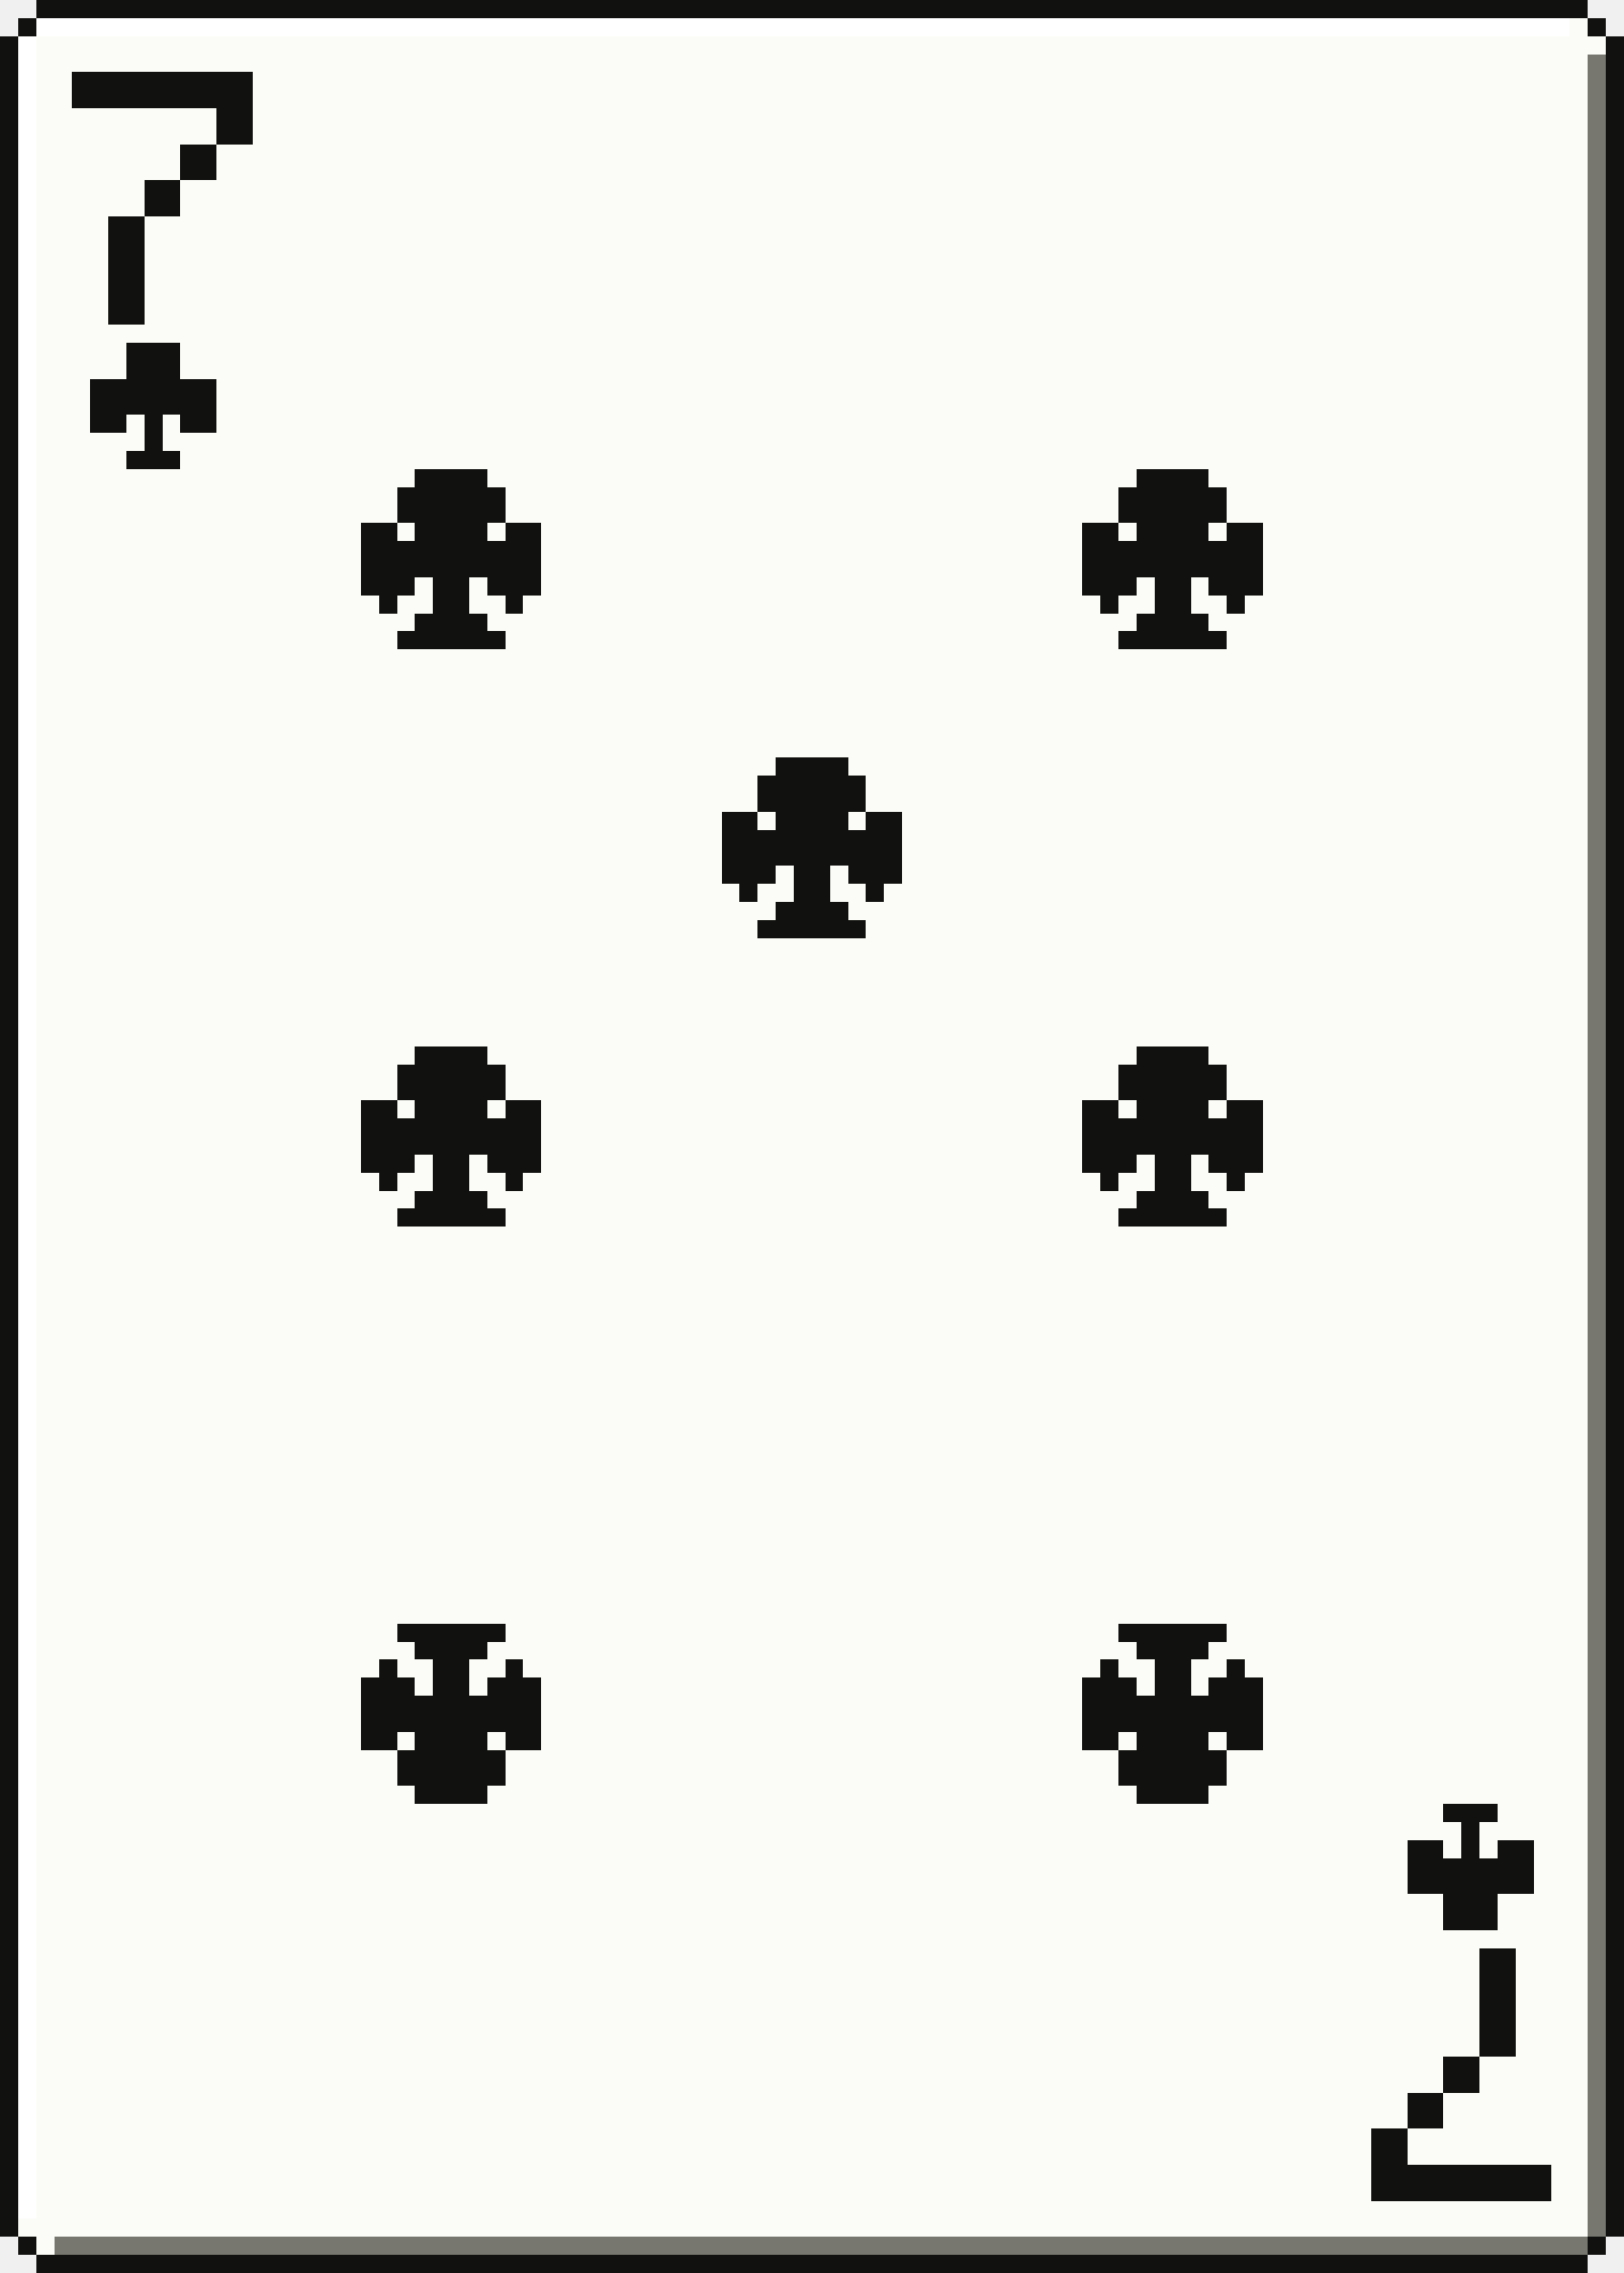
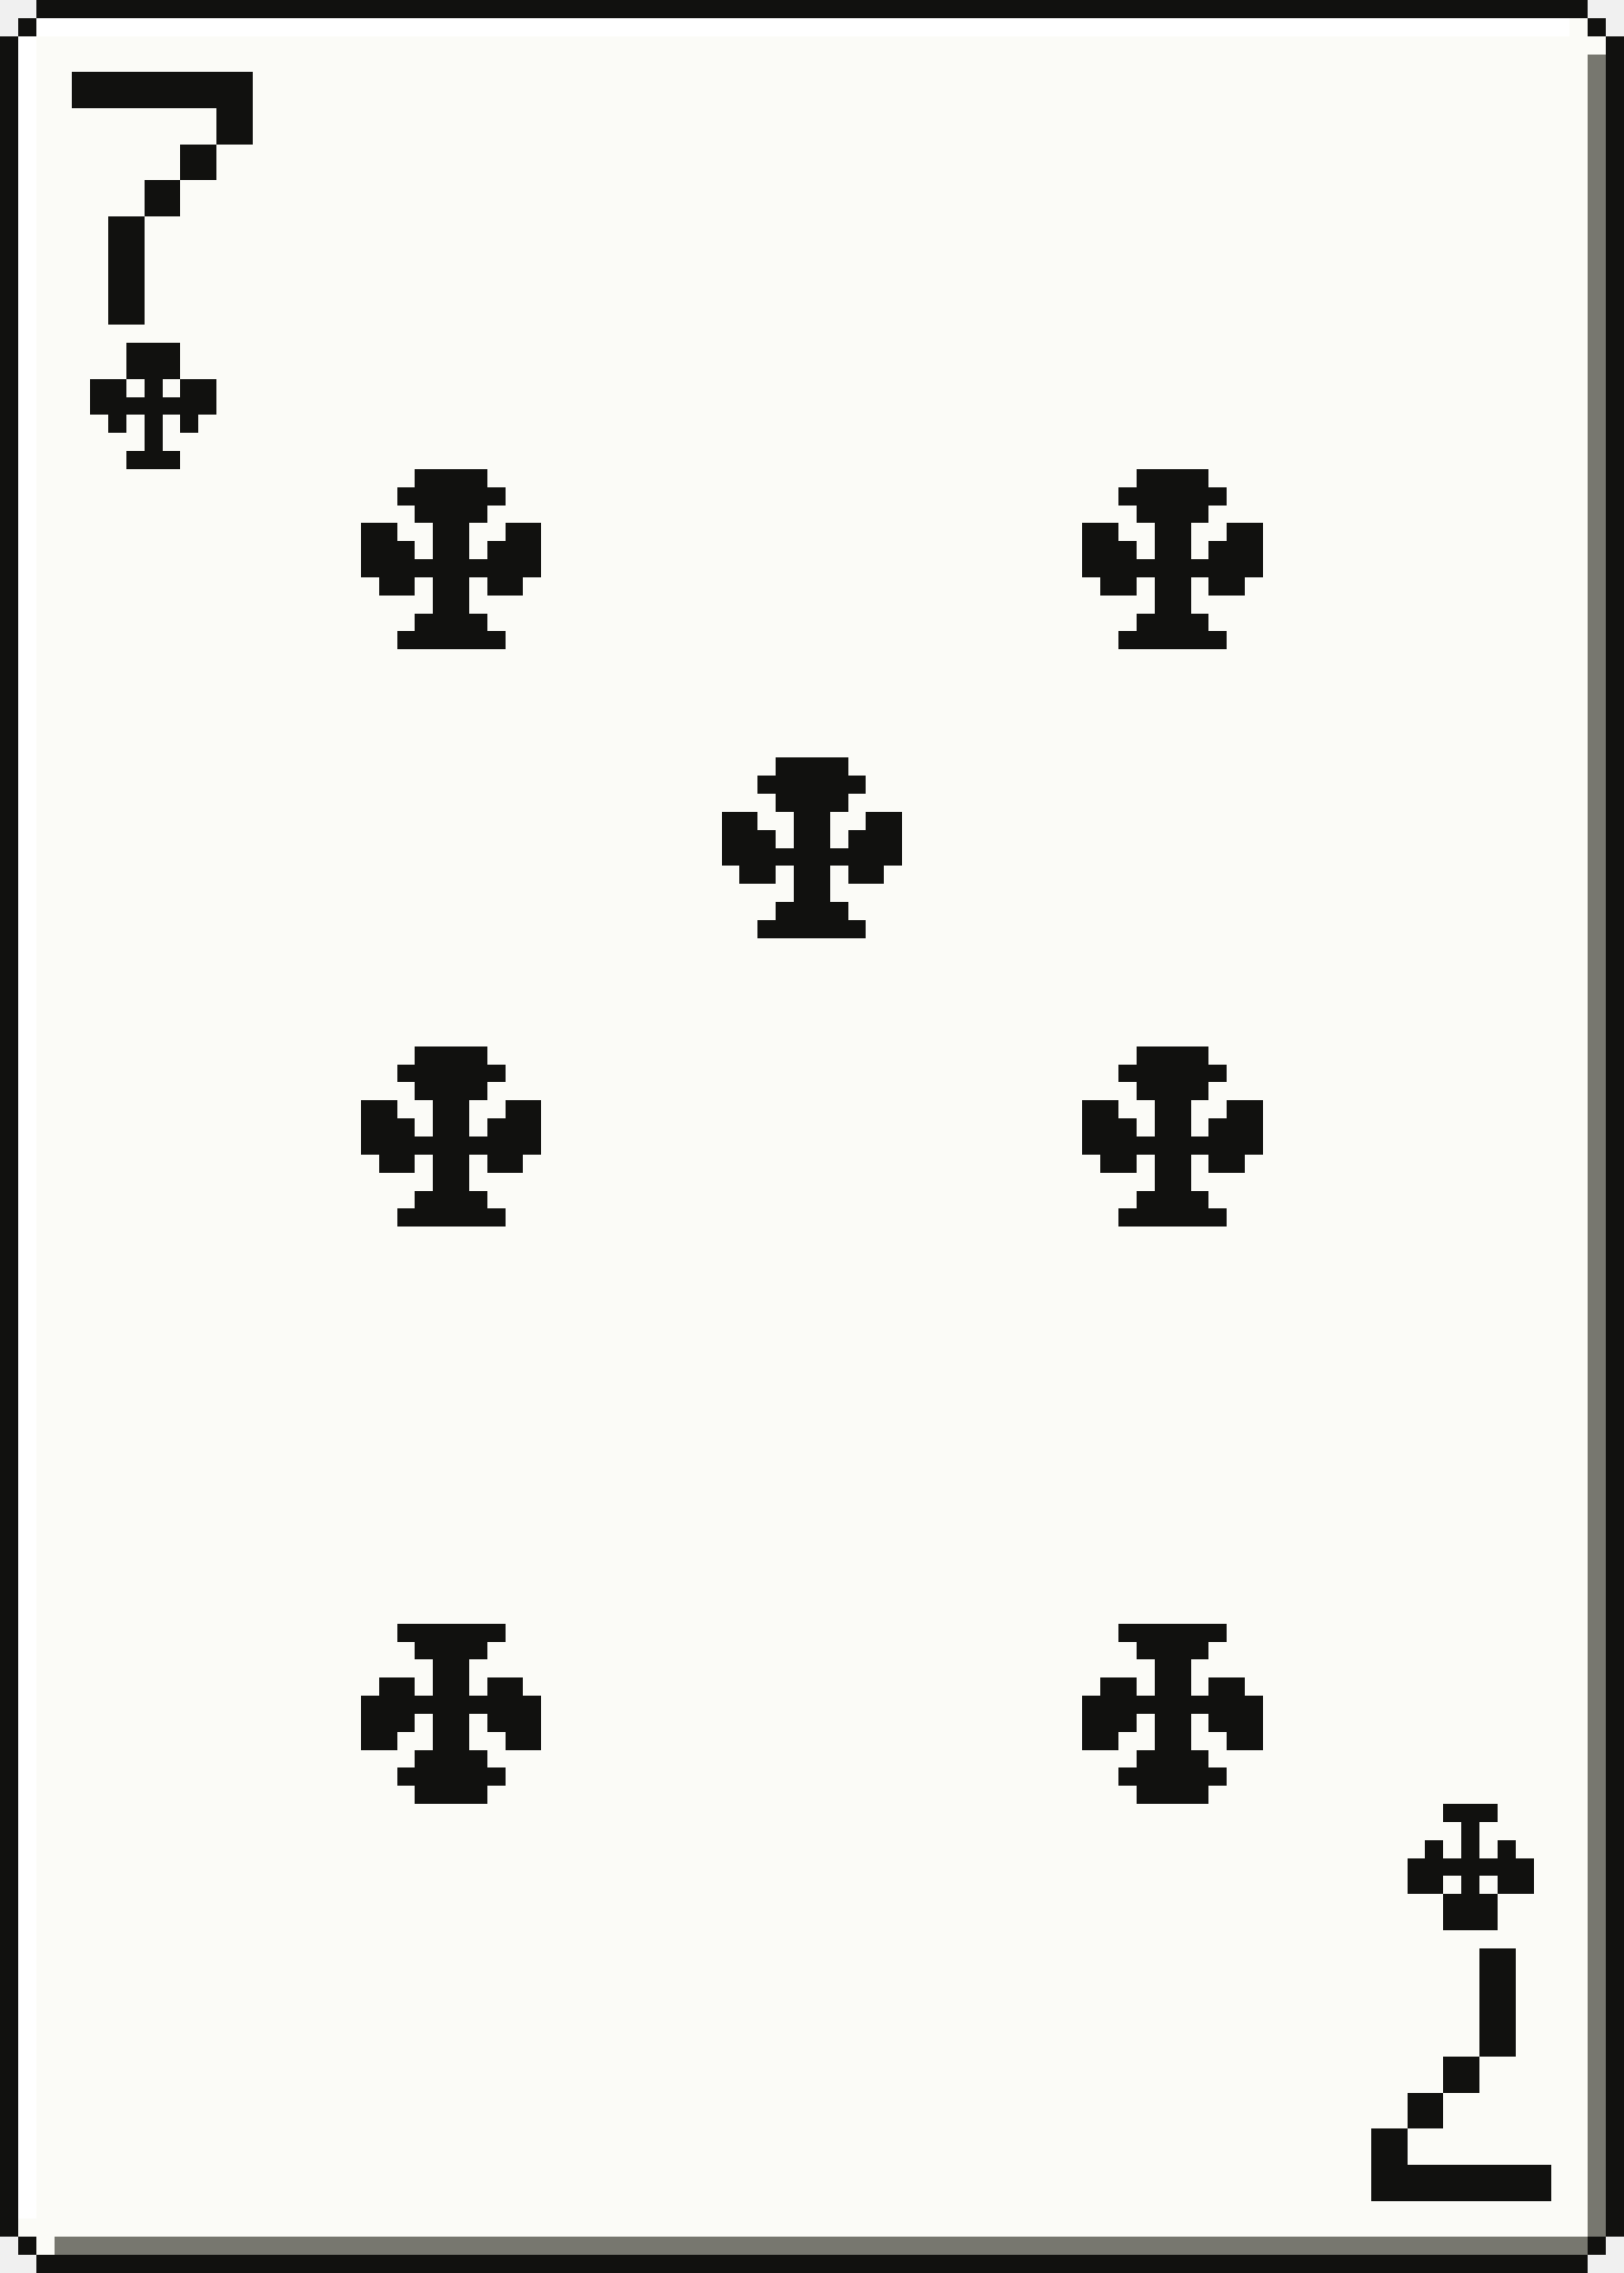
<svg xmlns="http://www.w3.org/2000/svg" width="90" height="126" viewBox="0 0 90 126" shape-rendering="crispEdges" role="img" aria-label="7 of clubs">
  <defs>
    <pattern id="dither" width="2" height="2" patternUnits="userSpaceOnUse">
      <rect width="2" height="2" fill="#fbfbf7" />
      <rect width="1" height="1" fill="#e8e8e3" />
      <rect x="1" y="1" width="1" height="1" fill="#e8e8e3" />
    </pattern>
    <pattern id="stripe" width="1" height="2" patternUnits="userSpaceOnUse">
      <rect width="1" height="2" fill="#deded7" />
      <rect width="1" height="1" fill="#a9a9a3" />
    </pattern>
  </defs>
  <path fill="#11110f" d="M2 0h86v1h-86z M2 125h86v1h-86z M0 2h1v122h-1z M89 2h1v122h-1z M1 1h1v1h-1z M88 1h1v1h-1z M1 124h1v1h-1z M88 124h1v1h-1z" />
  <path fill="#fbfbf7" d="M2 1h86v124h-86z M1 2h88v122h-88z" />
  <path fill="#ffffff" d="M2 1h85v1h-85z M1 2h1v121h-1z" />
  <path fill="#77776f" d="M3 124h85v1h-85z M88 3h1v121h-1z" />
-   <path fill="#11110f" d="M23 26h4v1h-4z M22 27h6v1h-6z M22 28h6v1h-6z M20 29h2v1h-2z M23 29h4v1h-4z M28 29h2v1h-2z M20 30h10v1h-10z M20 31h10v1h-10z M20 32h3v1h-3z M24 32h2v1h-2z M27 32h3v1h-3z M21 33h1v1h-1z M24 33h2v1h-2z M28 33h1v1h-1z M23 34h4v1h-4z M22 35h6v1h-6z M63 26h4v1h-4z M62 27h6v1h-6z M62 28h6v1h-6z M60 29h2v1h-2z M63 29h4v1h-4z M68 29h2v1h-2z M60 30h10v1h-10z M60 31h10v1h-10z M60 32h3v1h-3z M64 32h2v1h-2z M67 32h3v1h-3z M61 33h1v1h-1z M64 33h2v1h-2z M68 33h1v1h-1z M63 34h4v1h-4z M62 35h6v1h-6z M43 42h4v1h-4z M42 43h6v1h-6z M42 44h6v1h-6z M40 45h2v1h-2z M43 45h4v1h-4z M48 45h2v1h-2z M40 46h10v1h-10z M40 47h10v1h-10z M40 48h3v1h-3z M44 48h2v1h-2z M47 48h3v1h-3z M41 49h1v1h-1z M44 49h2v1h-2z M48 49h1v1h-1z M43 50h4v1h-4z M42 51h6v1h-6z M23 58h4v1h-4z M22 59h6v1h-6z M22 60h6v1h-6z M20 61h2v1h-2z M23 61h4v1h-4z M28 61h2v1h-2z M20 62h10v1h-10z M20 63h10v1h-10z M20 64h3v1h-3z M24 64h2v1h-2z M27 64h3v1h-3z M21 65h1v1h-1z M24 65h2v1h-2z M28 65h1v1h-1z M23 66h4v1h-4z M22 67h6v1h-6z M63 58h4v1h-4z M62 59h6v1h-6z M62 60h6v1h-6z M60 61h2v1h-2z M63 61h4v1h-4z M68 61h2v1h-2z M60 62h10v1h-10z M60 63h10v1h-10z M60 64h3v1h-3z M64 64h2v1h-2z M67 64h3v1h-3z M61 65h1v1h-1z M64 65h2v1h-2z M68 65h1v1h-1z M63 66h4v1h-4z M62 67h6v1h-6z" />
-   <path fill="#11110f" transform="rotate(180 25 95)" d="M23 90h4v1h-4z M22 91h6v1h-6z M22 92h6v1h-6z M20 93h2v1h-2z M23 93h4v1h-4z M28 93h2v1h-2z M20 94h10v1h-10z M20 95h10v1h-10z M20 96h3v1h-3z M24 96h2v1h-2z M27 96h3v1h-3z M21 97h1v1h-1z M24 97h2v1h-2z M28 97h1v1h-1z M23 98h4v1h-4z M22 99h6v1h-6z" />
-   <path fill="#11110f" transform="rotate(180 65 95)" d="M63 90h4v1h-4z M62 91h6v1h-6z M62 92h6v1h-6z M60 93h2v1h-2z M63 93h4v1h-4z M68 93h2v1h-2z M60 94h10v1h-10z M60 95h10v1h-10z M60 96h3v1h-3z M64 96h2v1h-2z M67 96h3v1h-3z M61 97h1v1h-1z M64 97h2v1h-2z M68 97h1v1h-1z M63 98h4v1h-4z M62 99h6v1h-6z" />
-   <path fill="#11110f" d="M4 4h10v2h-10z M12 6h2v2h-2z M10 8h2v2h-2z M8 10h2v2h-2z M6 12h2v2h-2z M6 14h2v2h-2z M6 16h2v2h-2z M7 19h3v1h-3z M7 20h3v1h-3z M5 21h7v1h-7z M5 22h7v1h-7z M5 23h2v1h-2z M8 23h1v1h-1z M10 23h2v1h-2z M8 24h1v1h-1z M7 25h3v1h-3z" />
-   <path fill="#11110f" transform="rotate(180 45 63)" d="M4 4h10v2h-10z M12 6h2v2h-2z M10 8h2v2h-2z M8 10h2v2h-2z M6 12h2v2h-2z M6 14h2v2h-2z M6 16h2v2h-2z M7 19h3v1h-3z M7 20h3v1h-3z M5 21h7v1h-7z M5 22h7v1h-7z M5 23h2v1h-2z M8 23h1v1h-1z M10 23h2v1h-2z M8 24h1v1h-1z M7 25h3v1h-3z" />
+   <path fill="#11110f" d="M23 26h4v1h-4z M22 27h6v1h-6z M23 28h4v1h-4z M20 29h2v1h-2z M24 29h2v1h-2z M28 29h2v1h-2z M20 30h3v1h-3z M24 30h2v1h-2z M27 30h3v1h-3z M20 31h10v1h-10z M21 32h2v1h-2z M24 32h2v1h-2z M27 32h2v1h-2z M24 33h2v1h-2z M23 34h4v1h-4z M22 35h6v1h-6z M63 26h4v1h-4z M62 27h6v1h-6z M63 28h4v1h-4z M60 29h2v1h-2z M64 29h2v1h-2z M68 29h2v1h-2z M60 30h3v1h-3z M64 30h2v1h-2z M67 30h3v1h-3z M60 31h10v1h-10z M61 32h2v1h-2z M64 32h2v1h-2z M67 32h2v1h-2z M64 33h2v1h-2z M63 34h4v1h-4z M62 35h6v1h-6z M43 42h4v1h-4z M42 43h6v1h-6z M43 44h4v1h-4z M40 45h2v1h-2z M44 45h2v1h-2z M48 45h2v1h-2z M40 46h3v1h-3z M44 46h2v1h-2z M47 46h3v1h-3z M40 47h10v1h-10z M41 48h2v1h-2z M44 48h2v1h-2z M47 48h2v1h-2z M44 49h2v1h-2z M43 50h4v1h-4z M42 51h6v1h-6z M23 58h4v1h-4z M22 59h6v1h-6z M23 60h4v1h-4z M20 61h2v1h-2z M24 61h2v1h-2z M28 61h2v1h-2z M20 62h3v1h-3z M24 62h2v1h-2z M27 62h3v1h-3z M20 63h10v1h-10z M21 64h2v1h-2z M24 64h2v1h-2z M27 64h2v1h-2z M24 65h2v1h-2z M23 66h4v1h-4z M22 67h6v1h-6z M63 58h4v1h-4z M62 59h6v1h-6z M63 60h4v1h-4z M60 61h2v1h-2z M64 61h2v1h-2z M68 61h2v1h-2z M60 62h3v1h-3z M64 62h2v1h-2z M67 62h3v1h-3z M60 63h10v1h-10z M61 64h2v1h-2z M64 64h2v1h-2z M67 64h2v1h-2z M64 65h2v1h-2z M63 66h4v1h-4z M62 67h6v1h-6z" />
+   <path fill="#11110f" transform="rotate(180 25 95)" d="M23 90h4v1h-4z M22 91h6v1h-6z M23 92h4v1h-4z M20 93h2v1h-2z M24 93h2v1h-2z M28 93h2v1h-2z M20 94h3v1h-3z M24 94h2v1h-2z M27 94h3v1h-3z M20 95h10v1h-10z M21 96h2v1h-2z M24 96h2v1h-2z M27 96h2v1h-2z M24 97h2v1h-2z M23 98h4v1h-4z M22 99h6v1h-6z" />
+   <path fill="#11110f" transform="rotate(180 65 95)" d="M63 90h4v1h-4z M62 91h6v1h-6z M63 92h4v1h-4z M60 93h2v1h-2z M64 93h2v1h-2z M68 93h2v1h-2z M60 94h3v1h-3z M64 94h2v1h-2z M67 94h3v1h-3z M60 95h10v1h-10z M61 96h2v1h-2z M64 96h2v1h-2z M67 96h2v1h-2z M64 97h2v1h-2z M63 98h4v1h-4z M62 99h6v1h-6z" />
+   <path fill="#11110f" d="M4 4h10v2h-10z M12 6h2v2h-2z M10 8h2v2h-2z M8 10h2v2h-2z M6 12h2v2h-2z M6 14h2v2h-2z M6 16h2v2h-2z M7 19h3v1h-3z M7 20h3v1h-3z M5 21h2v1h-2z M8 21h1v1h-1z M10 21h2v1h-2z M5 22h7v1h-7z M6 23h1v1h-1z M8 23h1v1h-1z M10 23h1v1h-1z M8 24h1v1h-1z M7 25h3v1h-3z" />
+   <path fill="#11110f" transform="rotate(180 45 63)" d="M4 4h10v2h-10z M12 6h2v2h-2z M10 8h2v2h-2z M8 10h2v2h-2z M6 12h2v2h-2z M6 14h2v2h-2z M6 16h2v2h-2z M7 19h3v1h-3z M7 20h3v1h-3z M5 21h2v1h-2z M8 21h1v1h-1z M10 21h2v1h-2z M5 22h7v1h-7z M6 23h1v1h-1z M8 23h1v1h-1z M10 23h1v1h-1z M8 24h1v1h-1z M7 25h3v1h-3z" />
</svg>
